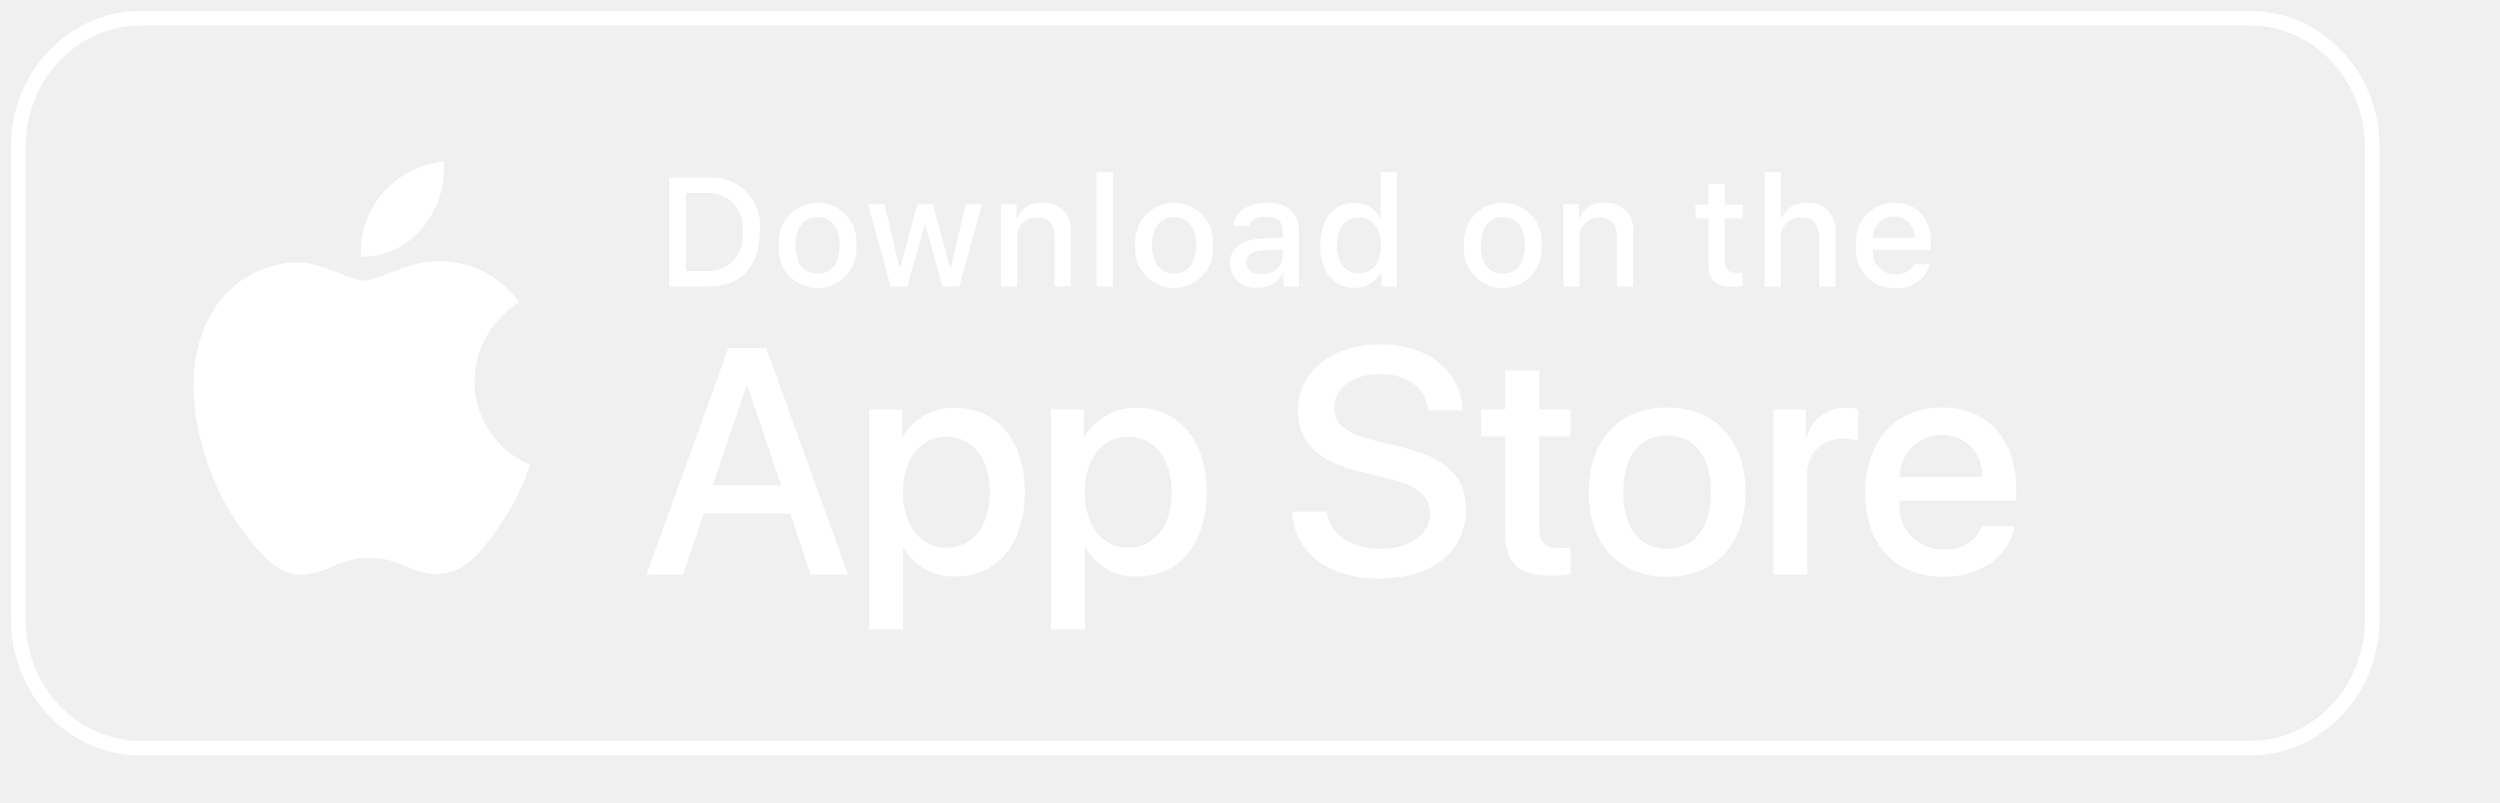
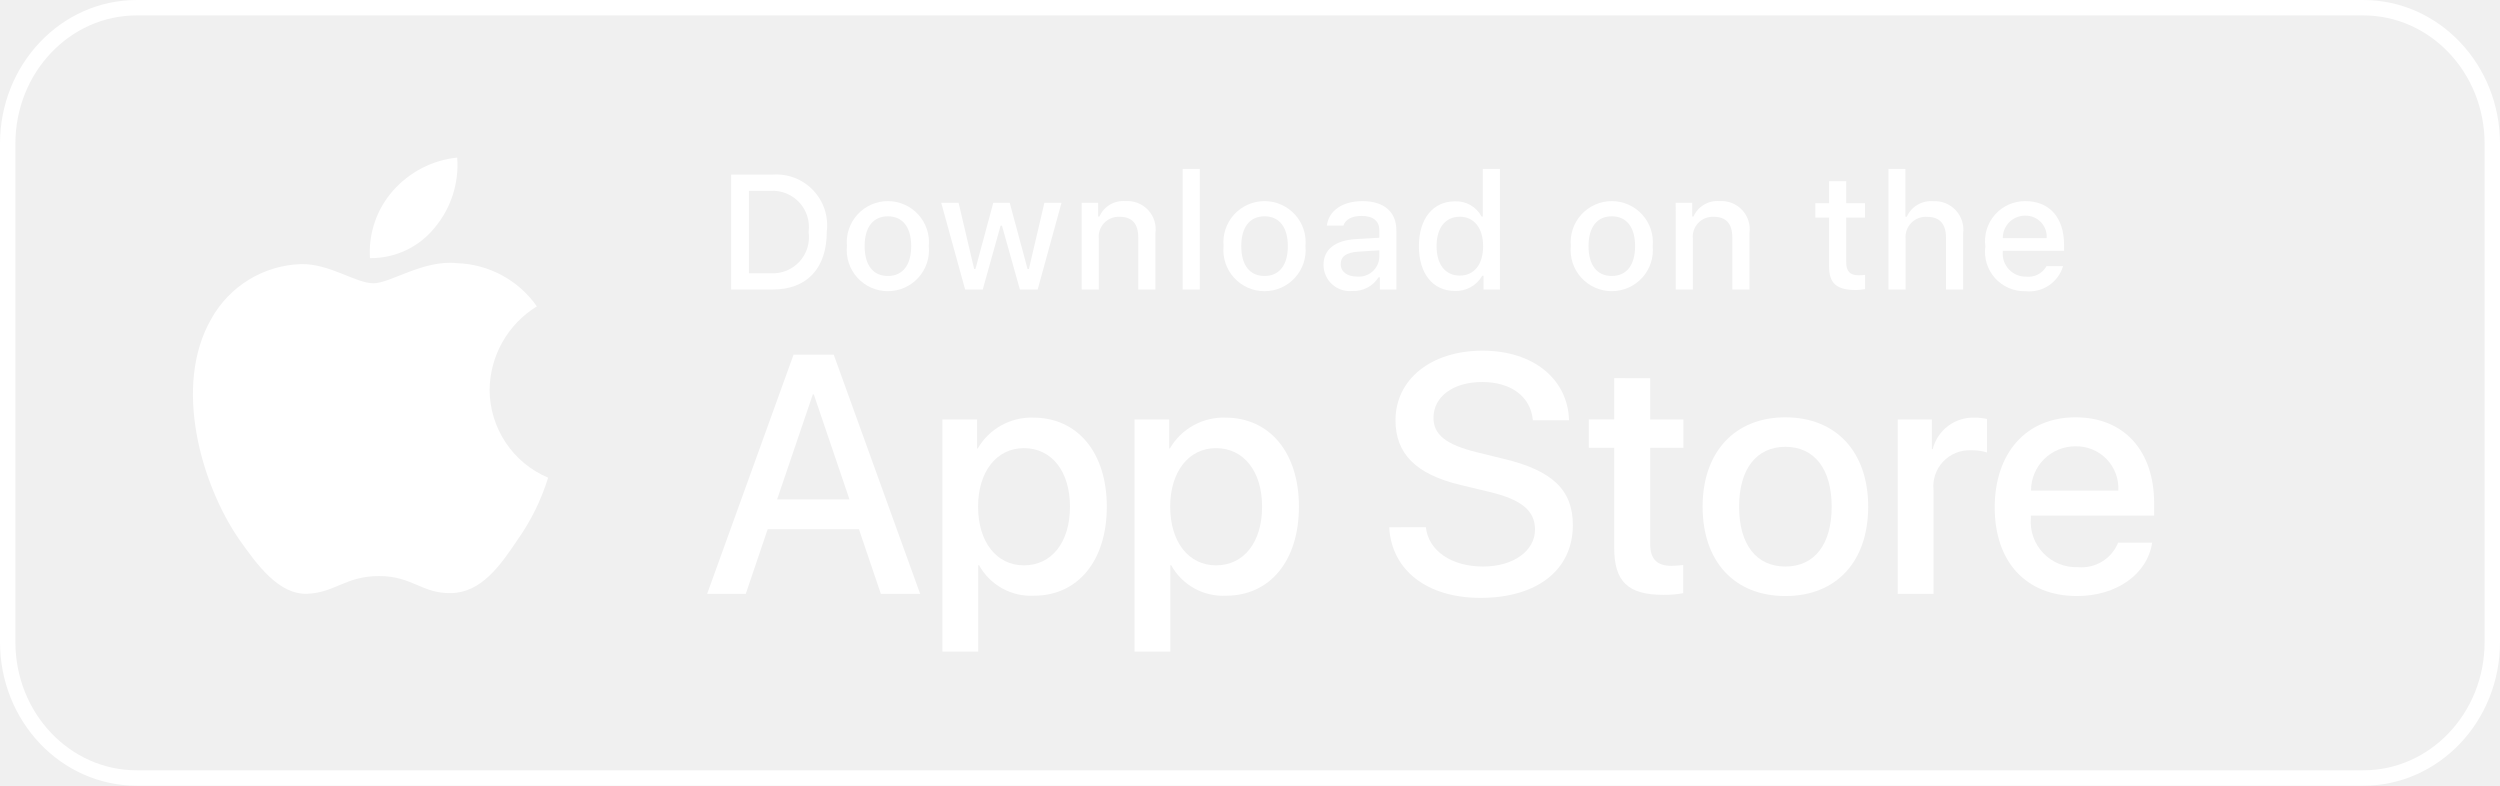
- <svg xmlns="http://www.w3.org/2000/svg" width="137" height="44" viewBox="0 0 137 44" fill="none">
-   <path d="M43.302 28.14H38.568L37.432 31.496H35.427L39.91 19.078H41.993L46.477 31.496H44.438L43.302 28.14ZM39.059 26.591H42.811L40.961 21.143H40.909L39.059 26.591Z" fill="white" />
-   <path d="M56.159 26.97C56.159 29.783 54.653 31.591 52.381 31.591C51.805 31.621 51.233 31.488 50.729 31.208C50.225 30.928 49.81 30.512 49.532 30.007H49.489V34.491H47.631V22.442H49.43V23.948H49.464C49.755 23.446 50.177 23.032 50.684 22.75C51.192 22.468 51.766 22.329 52.347 22.348C54.645 22.348 56.159 24.164 56.159 26.97ZM54.249 26.97C54.249 25.137 53.302 23.932 51.856 23.932C50.437 23.932 49.481 25.162 49.481 26.97C49.481 28.794 50.437 30.016 51.856 30.016C53.302 30.016 54.249 28.819 54.249 26.97H54.249Z" fill="white" />
-   <path d="M66.124 26.97C66.124 29.783 64.618 31.591 62.346 31.591C61.77 31.621 61.198 31.488 60.694 31.208C60.19 30.928 59.775 30.512 59.497 30.007H59.454V34.491H57.596V22.442H59.395V23.948H59.429C59.72 23.446 60.141 23.032 60.649 22.75C61.157 22.468 61.731 22.329 62.312 22.348C64.609 22.348 66.124 24.164 66.124 26.97ZM64.214 26.97C64.214 25.137 63.267 23.932 61.821 23.932C60.401 23.932 59.446 25.162 59.446 26.97C59.446 28.794 60.401 30.016 61.821 30.016C63.267 30.016 64.214 28.819 64.214 26.97Z" fill="white" />
-   <path d="M72.709 28.036C72.847 29.268 74.043 30.076 75.678 30.076C77.244 30.076 78.371 29.267 78.371 28.157C78.371 27.193 77.692 26.616 76.082 26.221L74.473 25.833C72.192 25.282 71.134 24.216 71.134 22.485C71.134 20.343 73.001 18.871 75.651 18.871C78.276 18.871 80.075 20.343 80.136 22.485H78.26C78.147 21.246 77.123 20.498 75.626 20.498C74.129 20.498 73.105 21.255 73.105 22.356C73.105 23.234 73.759 23.751 75.359 24.146L76.728 24.482C79.275 25.085 80.333 26.108 80.333 27.925C80.333 30.248 78.483 31.703 75.54 31.703C72.786 31.703 70.927 30.282 70.807 28.036L72.709 28.036Z" fill="white" />
-   <path d="M84.346 20.3V22.442H86.067V23.914H84.346V28.905C84.346 29.681 84.69 30.042 85.447 30.042C85.652 30.038 85.856 30.024 86.059 29.999V31.462C85.718 31.526 85.373 31.554 85.026 31.548C83.193 31.548 82.478 30.859 82.478 29.104V23.914H81.162V22.442H82.478V20.3H84.346Z" fill="white" />
-   <path d="M87.064 26.97C87.064 24.121 88.742 22.331 91.358 22.331C93.983 22.331 95.653 24.121 95.653 26.97C95.653 29.826 93.992 31.608 91.358 31.608C88.726 31.608 87.064 29.826 87.064 26.97ZM93.76 26.97C93.76 25.016 92.864 23.862 91.358 23.862C89.853 23.862 88.957 25.024 88.957 26.97C88.957 28.932 89.853 30.076 91.358 30.076C92.864 30.076 93.76 28.932 93.76 26.97H93.76Z" fill="white" />
-   <path d="M97.185 22.442H98.957V23.983H99C99.12 23.502 99.402 23.077 99.799 22.779C100.195 22.481 100.682 22.329 101.178 22.348C101.392 22.347 101.606 22.37 101.814 22.417V24.155C101.544 24.073 101.262 24.035 100.979 24.043C100.71 24.032 100.44 24.08 100.191 24.183C99.941 24.285 99.716 24.441 99.532 24.639C99.348 24.837 99.209 25.072 99.125 25.329C99.04 25.586 99.012 25.858 99.043 26.126V31.496H97.185L97.185 22.442Z" fill="white" />
-   <path d="M110.384 28.837C110.134 30.48 108.533 31.608 106.485 31.608C103.852 31.608 102.217 29.844 102.217 27.013C102.217 24.173 103.86 22.331 106.407 22.331C108.912 22.331 110.487 24.052 110.487 26.797V27.434H104.093V27.546C104.063 27.879 104.105 28.215 104.215 28.531C104.325 28.846 104.501 29.135 104.732 29.378C104.962 29.62 105.241 29.811 105.551 29.937C105.861 30.064 106.194 30.123 106.528 30.11C106.967 30.151 107.408 30.05 107.785 29.82C108.162 29.591 108.454 29.246 108.619 28.837L110.384 28.837ZM104.102 26.135H108.628C108.645 25.835 108.599 25.535 108.495 25.254C108.39 24.973 108.228 24.716 108.02 24.501C107.811 24.285 107.56 24.114 107.283 24C107.005 23.886 106.707 23.831 106.407 23.837C106.105 23.835 105.805 23.893 105.525 24.008C105.245 24.123 104.99 24.292 104.776 24.505C104.561 24.719 104.391 24.973 104.276 25.253C104.16 25.532 104.101 25.832 104.102 26.135V26.135Z" fill="white" />
-   <path d="M38.826 9.731C39.216 9.703 39.607 9.762 39.971 9.903C40.335 10.045 40.663 10.265 40.932 10.549C41.2 10.832 41.403 11.172 41.524 11.543C41.645 11.915 41.683 12.308 41.634 12.696C41.634 14.602 40.603 15.698 38.826 15.698H36.671V9.731H38.826ZM37.598 14.854H38.723C39.001 14.871 39.28 14.825 39.538 14.72C39.797 14.616 40.029 14.455 40.217 14.249C40.406 14.044 40.546 13.799 40.628 13.532C40.71 13.265 40.731 12.984 40.69 12.708C40.728 12.433 40.705 12.153 40.621 11.889C40.538 11.624 40.398 11.381 40.21 11.177C40.022 10.973 39.791 10.813 39.534 10.709C39.277 10.605 39 10.559 38.723 10.574H37.598V14.854Z" fill="white" />
-   <path d="M42.68 13.444C42.652 13.148 42.685 12.85 42.779 12.568C42.873 12.286 43.025 12.026 43.225 11.806C43.425 11.586 43.669 11.411 43.94 11.29C44.212 11.17 44.506 11.108 44.803 11.108C45.101 11.108 45.395 11.17 45.667 11.29C45.938 11.411 46.182 11.586 46.382 11.806C46.582 12.026 46.734 12.286 46.828 12.568C46.922 12.85 46.955 13.148 46.927 13.444C46.956 13.741 46.922 14.04 46.829 14.322C46.735 14.605 46.584 14.864 46.384 15.085C46.184 15.305 45.94 15.481 45.668 15.602C45.395 15.723 45.101 15.785 44.803 15.785C44.506 15.785 44.212 15.723 43.939 15.602C43.667 15.481 43.423 15.305 43.223 15.085C43.023 14.864 42.872 14.605 42.778 14.322C42.685 14.04 42.651 13.741 42.68 13.444ZM46.013 13.444C46.013 12.468 45.575 11.898 44.805 11.898C44.032 11.898 43.598 12.468 43.598 13.444C43.598 14.428 44.032 14.995 44.805 14.995C45.575 14.995 46.013 14.424 46.013 13.444H46.013Z" fill="white" />
-   <path d="M52.573 15.698H51.651L50.721 12.381H50.65L49.724 15.698H48.81L47.569 11.195H48.471L49.277 14.631H49.344L50.27 11.195H51.122L52.048 14.631H52.118L52.921 11.195H53.81L52.573 15.698Z" fill="white" />
-   <path d="M54.853 11.195H55.709V11.91H55.775C55.888 11.653 56.078 11.438 56.319 11.294C56.56 11.15 56.84 11.085 57.119 11.108C57.338 11.091 57.558 11.124 57.763 11.204C57.967 11.285 58.151 11.41 58.301 11.571C58.451 11.731 58.562 11.924 58.627 12.134C58.693 12.344 58.71 12.565 58.678 12.783V15.698H57.789V13.006C57.789 12.282 57.475 11.922 56.817 11.922C56.669 11.915 56.52 11.941 56.382 11.997C56.244 12.052 56.12 12.137 56.017 12.246C55.915 12.354 55.838 12.483 55.79 12.624C55.743 12.766 55.726 12.915 55.742 13.063V15.698H54.853L54.853 11.195Z" fill="white" />
-   <path d="M60.094 9.437H60.982V15.698H60.094V9.437Z" fill="white" />
-   <path d="M62.217 13.444C62.189 13.148 62.223 12.85 62.316 12.568C62.41 12.286 62.562 12.026 62.762 11.806C62.962 11.586 63.206 11.411 63.478 11.29C63.749 11.17 64.043 11.108 64.341 11.108C64.638 11.108 64.932 11.17 65.204 11.29C65.476 11.411 65.72 11.586 65.92 11.806C66.12 12.026 66.271 12.286 66.365 12.568C66.459 12.85 66.493 13.148 66.465 13.444C66.493 13.741 66.46 14.04 66.366 14.322C66.273 14.605 66.121 14.864 65.921 15.085C65.721 15.305 65.477 15.481 65.205 15.602C64.933 15.723 64.638 15.785 64.341 15.785C64.043 15.785 63.749 15.723 63.477 15.602C63.205 15.481 62.961 15.305 62.761 15.085C62.561 14.864 62.409 14.605 62.315 14.322C62.222 14.04 62.188 13.741 62.217 13.444ZM65.55 13.444C65.55 12.468 65.112 11.898 64.342 11.898C63.57 11.898 63.135 12.468 63.135 13.444C63.135 14.428 63.57 14.995 64.342 14.995C65.112 14.995 65.55 14.424 65.55 13.444H65.55Z" fill="white" />
-   <path d="M67.4 14.424C67.4 13.614 68.004 13.146 69.075 13.08L70.295 13.01V12.621C70.295 12.146 69.981 11.877 69.373 11.877C68.877 11.877 68.533 12.059 68.435 12.377H67.574C67.665 11.604 68.393 11.108 69.414 11.108C70.543 11.108 71.18 11.67 71.18 12.621V15.698H70.324V15.065H70.254C70.111 15.292 69.911 15.477 69.673 15.601C69.436 15.725 69.169 15.784 68.901 15.772C68.712 15.792 68.521 15.771 68.341 15.713C68.16 15.654 67.993 15.558 67.852 15.431C67.71 15.304 67.597 15.149 67.519 14.976C67.442 14.802 67.401 14.614 67.4 14.424ZM70.295 14.04V13.663L69.195 13.733C68.575 13.775 68.294 13.986 68.294 14.383C68.294 14.788 68.645 15.024 69.129 15.024C69.271 15.038 69.414 15.024 69.55 14.982C69.686 14.94 69.812 14.871 69.921 14.779C70.029 14.687 70.119 14.574 70.183 14.447C70.247 14.32 70.285 14.182 70.295 14.04Z" fill="white" />
-   <path d="M72.348 13.444C72.348 12.021 73.079 11.12 74.217 11.12C74.498 11.107 74.778 11.175 75.022 11.315C75.267 11.454 75.466 11.661 75.598 11.91H75.664V9.437H76.553V15.698H75.701V14.986H75.631C75.489 15.234 75.283 15.438 75.033 15.576C74.784 15.715 74.502 15.783 74.217 15.772C73.071 15.772 72.348 14.871 72.348 13.444ZM73.266 13.444C73.266 14.399 73.716 14.974 74.469 14.974C75.218 14.974 75.681 14.391 75.681 13.448C75.681 12.51 75.213 11.918 74.469 11.918C73.721 11.918 73.266 12.497 73.266 13.444H73.266Z" fill="white" />
-   <path d="M80.23 13.444C80.201 13.148 80.235 12.85 80.329 12.568C80.423 12.286 80.575 12.026 80.775 11.806C80.975 11.586 81.218 11.411 81.49 11.29C81.762 11.17 82.056 11.108 82.353 11.108C82.651 11.108 82.945 11.17 83.216 11.29C83.488 11.411 83.732 11.586 83.932 11.806C84.132 12.026 84.284 12.286 84.377 12.568C84.471 12.85 84.505 13.148 84.477 13.444C84.506 13.741 84.472 14.04 84.379 14.322C84.285 14.605 84.133 14.864 83.933 15.085C83.733 15.305 83.49 15.481 83.217 15.602C82.945 15.723 82.651 15.785 82.353 15.785C82.056 15.785 81.761 15.723 81.489 15.602C81.217 15.481 80.973 15.305 80.773 15.085C80.573 14.864 80.422 14.605 80.328 14.322C80.234 14.04 80.201 13.741 80.23 13.444ZM83.563 13.444C83.563 12.468 83.124 11.898 82.355 11.898C81.582 11.898 81.148 12.468 81.148 13.444C81.148 14.428 81.582 14.995 82.355 14.995C83.124 14.995 83.563 14.424 83.563 13.444Z" fill="white" />
-   <path d="M85.669 11.195H86.524V11.91H86.591C86.704 11.653 86.894 11.438 87.134 11.294C87.375 11.15 87.655 11.085 87.935 11.108C88.154 11.091 88.374 11.124 88.578 11.204C88.783 11.285 88.967 11.41 89.117 11.571C89.266 11.731 89.378 11.924 89.443 12.134C89.508 12.344 89.525 12.565 89.493 12.783V15.698H88.605V13.006C88.605 12.282 88.29 11.922 87.633 11.922C87.484 11.915 87.336 11.941 87.198 11.997C87.059 12.052 86.935 12.137 86.833 12.246C86.731 12.354 86.653 12.483 86.606 12.624C86.558 12.766 86.542 12.915 86.558 13.063V15.698H85.669V11.195Z" fill="white" />
-   <path d="M94.515 10.074V11.215H95.49V11.964H94.515V14.279C94.515 14.751 94.709 14.957 95.151 14.957C95.265 14.957 95.378 14.95 95.49 14.937V15.677C95.331 15.706 95.169 15.721 95.007 15.723C94.019 15.723 93.625 15.375 93.625 14.507V11.964H92.91V11.215H93.625V10.074H94.515Z" fill="white" />
-   <path d="M96.705 9.437H97.586V11.918H97.656C97.774 11.659 97.97 11.443 98.215 11.298C98.461 11.154 98.745 11.089 99.029 11.112C99.247 11.1 99.465 11.136 99.667 11.218C99.87 11.3 100.051 11.426 100.199 11.586C100.348 11.747 100.458 11.938 100.524 12.146C100.59 12.354 100.609 12.574 100.58 12.79V15.698H99.691V13.01C99.691 12.29 99.356 11.926 98.728 11.926C98.575 11.914 98.421 11.935 98.277 11.988C98.134 12.041 98.003 12.125 97.895 12.233C97.787 12.342 97.704 12.473 97.652 12.617C97.6 12.761 97.58 12.915 97.594 13.068V15.698H96.705L96.705 9.437Z" fill="white" />
-   <path d="M105.761 14.482C105.641 14.893 105.379 15.249 105.022 15.488C104.666 15.726 104.237 15.831 103.81 15.785C103.514 15.793 103.219 15.736 102.946 15.618C102.674 15.501 102.43 15.325 102.232 15.104C102.034 14.883 101.887 14.621 101.8 14.338C101.713 14.054 101.69 13.754 101.73 13.46C101.691 13.166 101.715 12.866 101.801 12.581C101.888 12.296 102.035 12.034 102.231 11.81C102.428 11.587 102.671 11.409 102.943 11.288C103.214 11.167 103.509 11.105 103.806 11.108C105.059 11.108 105.815 11.964 105.815 13.378V13.688H102.635V13.738C102.621 13.903 102.642 14.069 102.696 14.226C102.751 14.383 102.837 14.527 102.95 14.648C103.063 14.77 103.2 14.866 103.352 14.931C103.504 14.997 103.669 15.03 103.835 15.028C104.047 15.053 104.263 15.015 104.453 14.918C104.644 14.821 104.802 14.669 104.906 14.482L105.761 14.482ZM102.635 13.031H104.91C104.921 12.88 104.9 12.728 104.85 12.585C104.799 12.442 104.718 12.312 104.614 12.202C104.51 12.092 104.383 12.005 104.243 11.947C104.103 11.889 103.953 11.861 103.801 11.864C103.648 11.862 103.495 11.891 103.353 11.949C103.21 12.007 103.081 12.093 102.972 12.202C102.864 12.31 102.778 12.44 102.72 12.582C102.662 12.725 102.633 12.877 102.635 13.031H102.635Z" fill="white" />
-   <path d="M25.997 20.889C26.008 20.021 26.239 19.17 26.667 18.415C27.096 17.66 27.708 17.026 28.448 16.572C27.978 15.901 27.358 15.349 26.638 14.959C25.917 14.57 25.116 14.354 24.297 14.328C22.551 14.145 20.858 15.373 19.968 15.373C19.061 15.373 17.691 14.346 16.216 14.376C15.261 14.407 14.331 14.685 13.516 15.182C12.701 15.679 12.029 16.379 11.564 17.213C9.553 20.695 11.053 25.812 12.98 28.627C13.944 30.005 15.07 31.545 16.544 31.49C17.987 31.43 18.525 30.57 20.267 30.57C21.991 30.57 22.497 31.49 24.001 31.456C25.549 31.43 26.524 30.071 27.454 28.68C28.146 27.698 28.679 26.613 29.033 25.464C28.134 25.084 27.366 24.447 26.826 23.634C26.287 22.82 25.998 21.866 25.997 20.889Z" fill="white" />
-   <path d="M23.156 12.477C24 11.464 24.416 10.162 24.315 8.847C23.026 8.982 21.835 9.599 20.98 10.573C20.562 11.049 20.241 11.602 20.037 12.202C19.833 12.802 19.749 13.436 19.791 14.068C20.435 14.075 21.073 13.935 21.656 13.659C22.239 13.384 22.752 12.979 23.156 12.477Z" fill="white" />
-   <path d="M123.303 1H7.697C3.998 1 1 4.161 1 8.06V33.94C1 37.839 3.998 41 7.697 41H123.303C127.002 41 130 37.839 130 33.94V8.06C130 4.161 127.002 1 123.303 1Z" stroke="white" stroke-width="0.8" stroke-miterlimit="10" />
+ <svg xmlns="http://www.w3.org/2000/svg" width="140" height="44" viewBox="0 0 146.412 44" fill="none" version="1.1" id="svg50">
+   <defs id="defs54" />
+   <path d="M 50.303,29.985 H 44.959 l -1.283,3.787 h -2.263 l 5.062,-14.01 h 2.352 l 5.062,14.01 h -2.302 z m -4.791,-1.747 h 4.236 l -2.088,-6.146 h -0.058 z" fill="#FFFFFF" id="path2" style="stroke-width:1.129" />
+   <path d="m 64.82,28.666 c 0,3.174 -1.7,5.214 -4.266,5.214 -0.65,0.034 -1.296,-0.116 -1.865,-0.432 -0.569,-0.316 -1.037,-0.786 -1.351,-1.355 h -0.049 v 5.059 H 55.191 V 23.558 h 2.031 v 1.699 h 0.039 c 0.328,-0.567 0.805,-1.034 1.378,-1.352 0.573,-0.318 1.222,-0.475 1.877,-0.454 2.594,0 4.304,2.049 4.304,5.215 z m -2.157,0 c 0,-2.068 -1.069,-3.428 -2.701,-3.428 -1.603,0 -2.681,1.388 -2.681,3.428 0,2.058 1.078,3.436 2.681,3.436 1.632,0 2.701,-1.35 2.701,-3.436 z" fill="#FFFFFF" id="path4" style="stroke-width:1.129" />
+   <path d="m 76.071,28.666 c 0,3.174 -1.701,5.214 -4.266,5.214 -0.65,0.034 -1.296,-0.116 -1.865,-0.432 -0.569,-0.316 -1.037,-0.786 -1.351,-1.355 h -0.049 v 5.059 H 66.442 V 23.558 h 2.031 v 1.699 h 0.039 c 0.329,-0.567 0.805,-1.034 1.378,-1.352 0.573,-0.318 1.222,-0.475 1.877,-0.454 2.594,0 4.305,2.049 4.305,5.215 z m -2.157,0 c 0,-2.068 -1.07,-3.428 -2.701,-3.428 -1.603,0 -2.681,1.388 -2.681,3.428 0,2.058 1.078,3.436 2.681,3.436 1.632,0 2.701,-1.35 2.701,-3.436 z" fill="#FFFFFF" id="path6" style="stroke-width:1.129" />
+   <path d="m 83.505,29.869 c 0.155,1.389 1.506,2.302 3.352,2.302 1.769,0 3.041,-0.912 3.041,-2.165 0,-1.087 -0.767,-1.739 -2.584,-2.185 l -1.817,-0.437 c -2.575,-0.621 -3.77,-1.825 -3.77,-3.777 0,-2.417 2.108,-4.078 5.101,-4.078 2.964,0 4.995,1.66 5.063,4.078 h -2.118 c -0.127,-1.398 -1.283,-2.242 -2.974,-2.242 -1.69,0 -2.847,0.854 -2.847,2.097 0,0.99 0.739,1.573 2.546,2.019 l 1.545,0.379 c 2.877,0.68 4.071,1.834 4.071,3.884 0,2.621 -2.088,4.263 -5.411,4.263 -3.109,0 -5.208,-1.603 -5.344,-4.137 z" fill="#FFFFFF" id="path8" style="stroke-width:1.129" />
+   <path d="m 96.643,21.141 v 2.417 h 1.944 v 1.66 h -1.944 v 5.631 c 0,0.875 0.389,1.282 1.244,1.282 0.231,-0.004 0.461,-0.02 0.69,-0.049 v 1.65 c -0.384,0.072 -0.775,0.104 -1.165,0.097 -2.07,0 -2.877,-0.777 -2.877,-2.758 v -5.855 h -1.486 v -1.66 h 1.486 v -2.417 z" fill="#FFFFFF" id="path10" style="stroke-width:1.129" />
+   <path d="m 99.713,28.666 c 0,-3.214 1.894,-5.233 4.848,-5.233 2.964,0 4.849,2.019 4.849,5.233 0,3.223 -1.875,5.233 -4.849,5.233 -2.973,0 -4.848,-2.011 -4.848,-5.233 z m 7.559,0 c 0,-2.205 -1.011,-3.506 -2.711,-3.506 -1.7,0 -2.711,1.311 -2.711,3.506 0,2.213 1.011,3.505 2.711,3.505 1.7,0 2.711,-1.291 2.711,-3.505 z" fill="#FFFFFF" id="path12" style="stroke-width:1.129" />
+   <path d="m 111.139,23.558 h 2.001 v 1.739 h 0.049 c 0.135,-0.543 0.454,-1.023 0.902,-1.359 0.448,-0.336 0.998,-0.508 1.558,-0.487 0.242,-7.89e-4 0.483,0.025 0.718,0.078 v 1.961 c -0.305,-0.093 -0.623,-0.136 -0.943,-0.127 -0.304,-0.012 -0.609,0.041 -0.89,0.157 -0.283,0.116 -0.536,0.292 -0.744,0.515 -0.208,0.223 -0.365,0.489 -0.46,0.778 -0.095,0.29 -0.127,0.596 -0.092,0.899 v 6.059 h -2.098 z" fill="#FFFFFF" id="path14" style="stroke-width:1.129" />
+   <path d="m 126.041,30.772 c -0.282,1.854 -2.09,3.127 -4.402,3.127 -2.973,0 -4.819,-1.991 -4.819,-5.185 0,-3.204 1.855,-5.282 4.731,-5.282 2.828,0 4.606,1.941 4.606,5.038 v 0.718 h -7.219 v 0.127 c -0.034,0.376 0.014,0.755 0.138,1.111 0.124,0.356 0.323,0.682 0.584,0.956 0.26,0.274 0.575,0.489 0.925,0.631 0.35,0.142 0.726,0.209 1.103,0.195 0.496,0.046 0.994,-0.068 1.419,-0.327 0.426,-0.259 0.755,-0.648 0.942,-1.109 z m -7.093,-3.049 h 5.11 c 0.019,-0.338 -0.033,-0.676 -0.15,-0.994 -0.119,-0.317 -0.301,-0.607 -0.536,-0.85 -0.236,-0.243 -0.519,-0.436 -0.832,-0.564 -0.314,-0.129 -0.65,-0.192 -0.989,-0.184 -0.341,-0.002 -0.68,0.064 -0.996,0.193 -0.316,0.129 -0.604,0.32 -0.846,0.561 -0.243,0.241 -0.435,0.528 -0.565,0.843 -0.131,0.315 -0.198,0.654 -0.196,0.995 z" fill="#FFFFFF" id="path16" style="stroke-width:1.129" />
+   <path d="m 45.25,9.217 c 0.44,-0.032 0.881,0.035 1.292,0.194 0.411,0.16 0.782,0.408 1.085,0.728 0.303,0.32 0.532,0.703 0.669,1.122 0.137,0.419 0.179,0.863 0.124,1.3 0,2.151 -1.163,3.387 -3.17,3.387 H 42.817 V 9.217 Z m -1.387,5.78 h 1.27 c 0.314,0.019 0.629,-0.033 0.921,-0.151 0.292,-0.118 0.554,-0.3 0.767,-0.531 0.213,-0.232 0.371,-0.508 0.464,-0.809 0.092,-0.301 0.117,-0.618 0.071,-0.93 0.043,-0.31 0.016,-0.626 -0.078,-0.924 -0.094,-0.299 -0.253,-0.573 -0.465,-0.803 -0.212,-0.23 -0.473,-0.41 -0.763,-0.528 -0.29,-0.118 -0.603,-0.17 -0.916,-0.152 H 43.863 Z" fill="#FFFFFF" id="path18" style="stroke-width:1.129" />
+   <path d="m 49.601,13.406 c -0.032,-0.334 0.006,-0.671 0.112,-0.989 0.106,-0.318 0.277,-0.611 0.503,-0.859 0.226,-0.248 0.501,-0.446 0.808,-0.582 0.307,-0.136 0.639,-0.206 0.974,-0.206 0.336,0 0.668,0.07 0.974,0.206 0.307,0.136 0.582,0.334 0.808,0.582 0.226,0.248 0.397,0.541 0.503,0.859 0.106,0.318 0.144,0.655 0.112,0.989 0.033,0.334 -0.005,0.672 -0.111,0.99 -0.106,0.319 -0.277,0.612 -0.503,0.86 -0.226,0.249 -0.501,0.447 -0.808,0.583 -0.307,0.136 -0.64,0.206 -0.976,0.206 -0.336,0 -0.668,-0.07 -0.976,-0.206 -0.307,-0.136 -0.583,-0.335 -0.808,-0.583 -0.226,-0.249 -0.397,-0.542 -0.503,-0.86 -0.106,-0.319 -0.143,-0.656 -0.111,-0.99 z m 3.763,0 c 0,-1.101 -0.495,-1.745 -1.364,-1.745 -0.872,0 -1.363,0.644 -1.363,1.745 0,1.11 0.491,1.749 1.363,1.749 0.869,0 1.364,-0.643 1.364,-1.749 z" fill="#FFFFFF" id="path20" style="stroke-width:1.129" />
+   <path d="m 60.771,15.949 h -1.041 l -1.051,-3.742 h -0.079 l -1.046,3.742 h -1.031 l -1.401,-5.08 h 1.018 l 0.911,3.876 h 0.075 l 1.045,-3.876 h 0.963 l 1.045,3.876 h 0.079 l 0.906,-3.876 h 1.003 z" fill="#FFFFFF" id="path22" style="stroke-width:1.129" />
+   <path d="m 63.346,10.868 h 0.966 v 0.807 h 0.075 c 0.127,-0.29 0.342,-0.533 0.614,-0.695 0.272,-0.162 0.588,-0.236 0.903,-0.21 0.247,-0.019 0.496,0.019 0.727,0.109 0.231,0.09 0.439,0.232 0.608,0.413 0.169,0.181 0.295,0.399 0.369,0.635 0.074,0.237 0.093,0.487 0.057,0.732 v 3.289 h -1.003 v -3.037 c 0,-0.816 -0.355,-1.222 -1.097,-1.222 -0.168,-0.008 -0.336,0.021 -0.491,0.084 -0.156,0.063 -0.296,0.159 -0.412,0.281 -0.115,0.122 -0.203,0.268 -0.256,0.427 -0.054,0.159 -0.072,0.328 -0.054,0.495 v 2.972 h -1.003 z" fill="#FFFFFF" id="path24" style="stroke-width:1.129" />
+   <path d="m 69.262,8.885 h 1.003 v 7.063 h -1.003 z" fill="#FFFFFF" id="path26" style="stroke-width:1.129" />
+   <path d="m 71.659,13.406 c -0.032,-0.334 0.006,-0.671 0.112,-0.989 0.106,-0.318 0.277,-0.611 0.503,-0.859 0.226,-0.248 0.501,-0.447 0.808,-0.582 0.307,-0.136 0.639,-0.206 0.974,-0.206 0.336,0 0.668,0.07 0.975,0.206 0.307,0.136 0.582,0.334 0.808,0.582 0.226,0.248 0.397,0.541 0.503,0.859 0.106,0.318 0.144,0.655 0.112,0.989 0.033,0.334 -0.005,0.672 -0.111,0.99 -0.106,0.319 -0.277,0.612 -0.503,0.861 -0.226,0.249 -0.501,0.447 -0.809,0.583 -0.307,0.136 -0.639,0.206 -0.976,0.206 -0.336,0 -0.668,-0.07 -0.976,-0.206 -0.307,-0.136 -0.583,-0.335 -0.808,-0.583 -0.226,-0.249 -0.397,-0.542 -0.503,-0.861 -0.106,-0.319 -0.143,-0.656 -0.111,-0.99 z m 3.763,0 c 0,-1.101 -0.495,-1.745 -1.364,-1.745 -0.872,0 -1.363,0.644 -1.363,1.745 0,1.11 0.491,1.749 1.363,1.749 0.869,0 1.364,-0.643 1.364,-1.749 z" fill="#FFFFFF" id="path28" style="stroke-width:1.129" />
+   <path d="m 77.511,14.512 c 0,-0.914 0.681,-1.442 1.891,-1.517 l 1.377,-0.079 v -0.439 c 0,-0.537 -0.355,-0.839 -1.041,-0.839 -0.56,0 -0.948,0.205 -1.059,0.565 h -0.971 c 0.103,-0.873 0.924,-1.432 2.077,-1.432 1.275,0 1.993,0.634 1.993,1.707 v 3.471 h -0.966 v -0.714 h -0.079 c -0.161,0.256 -0.387,0.465 -0.656,0.605 -0.268,0.14 -0.569,0.207 -0.871,0.193 -0.214,0.022 -0.429,-5.63e-4 -0.633,-0.067 -0.204,-0.066 -0.392,-0.174 -0.552,-0.318 -0.16,-0.143 -0.288,-0.318 -0.375,-0.514 -0.088,-0.196 -0.134,-0.408 -0.134,-0.622 z m 3.268,-0.434 v -0.425 l -1.241,0.079 c -0.7,0.047 -1.018,0.285 -1.018,0.733 0,0.457 0.397,0.723 0.943,0.723 0.16,0.016 0.322,0 0.475,-0.047 0.154,-0.048 0.296,-0.125 0.419,-0.229 0.123,-0.104 0.224,-0.231 0.296,-0.374 0.073,-0.143 0.116,-0.3 0.126,-0.46 z" fill="#FFFFFF" id="path30" style="stroke-width:1.129" />
+   <path d="m 83.097,13.406 c 0,-1.605 0.826,-2.622 2.11,-2.622 0.318,-0.015 0.633,0.061 0.909,0.219 0.276,0.158 0.502,0.391 0.65,0.672 h 0.075 V 8.885 h 1.003 v 7.063 h -0.961 v -0.803 h -0.079 c -0.16,0.279 -0.393,0.509 -0.675,0.666 -0.281,0.156 -0.6,0.233 -0.922,0.221 -1.293,0 -2.11,-1.017 -2.11,-2.626 z m 1.036,0 c 0,1.077 0.508,1.726 1.358,1.726 0.846,0 1.368,-0.658 1.368,-1.721 0,-1.059 -0.528,-1.726 -1.368,-1.726 -0.845,0 -1.358,0.653 -1.358,1.722 z" fill="#FFFFFF" id="path32" style="stroke-width:1.129" />
+   <path d="m 91.996,13.406 c -0.032,-0.334 0.006,-0.671 0.112,-0.989 0.106,-0.318 0.277,-0.611 0.503,-0.859 0.226,-0.248 0.501,-0.446 0.808,-0.582 0.307,-0.136 0.639,-0.206 0.974,-0.206 0.336,0 0.668,0.07 0.974,0.206 0.307,0.136 0.582,0.334 0.808,0.582 0.226,0.248 0.397,0.541 0.503,0.859 0.106,0.318 0.144,0.655 0.112,0.989 0.033,0.334 -0.005,0.672 -0.111,0.99 -0.106,0.319 -0.277,0.612 -0.503,0.86 -0.226,0.249 -0.501,0.447 -0.808,0.583 -0.307,0.136 -0.64,0.206 -0.976,0.206 -0.336,0 -0.668,-0.07 -0.976,-0.206 -0.307,-0.136 -0.583,-0.335 -0.808,-0.583 -0.226,-0.249 -0.397,-0.542 -0.503,-0.86 -0.106,-0.319 -0.143,-0.656 -0.111,-0.99 z m 3.763,0 c 0,-1.101 -0.495,-1.745 -1.364,-1.745 -0.872,0 -1.363,0.644 -1.363,1.745 0,1.11 0.491,1.749 1.363,1.749 0.869,0 1.364,-0.643 1.364,-1.749 z" fill="#FFFFFF" id="path34" style="stroke-width:1.129" />
+   <path d="m 98.137,10.868 h 0.966 v 0.807 h 0.075 c 0.127,-0.29 0.342,-0.533 0.614,-0.695 0.272,-0.162 0.588,-0.236 0.903,-0.21 0.247,-0.019 0.496,0.019 0.727,0.109 0.231,0.09 0.439,0.232 0.608,0.413 0.169,0.181 0.295,0.399 0.369,0.635 0.074,0.237 0.093,0.487 0.057,0.732 v 3.289 h -1.003 v -3.037 c 0,-0.816 -0.355,-1.222 -1.097,-1.222 -0.168,-0.008 -0.336,0.021 -0.491,0.084 -0.156,0.063 -0.296,0.159 -0.412,0.281 -0.115,0.122 -0.203,0.268 -0.257,0.427 -0.054,0.159 -0.072,0.328 -0.054,0.495 v 2.972 h -1.003 z" fill="#FFFFFF" id="path36" style="stroke-width:1.129" />
+   <path d="m 108.124,9.604 v 1.288 h 1.101 v 0.845 h -1.101 v 2.612 c 0,0.532 0.219,0.765 0.719,0.765 0.128,-3.38e-4 0.256,-0.008 0.383,-0.023 v 0.835 c -0.18,0.032 -0.363,0.049 -0.546,0.051 -1.116,0 -1.56,-0.392 -1.56,-1.372 v -2.869 h -0.807 V 10.892 h 0.807 V 9.604 Z" fill="#FFFFFF" id="path38" style="stroke-width:1.129" />
+   <path d="m 110.597,8.885 h 0.994 v 2.8 h 0.079 c 0.133,-0.293 0.354,-0.537 0.631,-0.7 0.277,-0.163 0.598,-0.236 0.919,-0.21 0.246,-0.013 0.492,0.028 0.721,0.12 0.228,0.093 0.433,0.234 0.6,0.415 0.168,0.181 0.292,0.396 0.367,0.631 0.074,0.235 0.096,0.483 0.063,0.727 v 3.28 h -1.004 v -3.033 c 0,-0.812 -0.378,-1.222 -1.087,-1.222 -0.173,-0.014 -0.346,0.009 -0.508,0.069 -0.162,0.06 -0.31,0.154 -0.432,0.277 -0.122,0.123 -0.216,0.271 -0.274,0.433 -0.059,0.163 -0.081,0.336 -0.066,0.508 v 2.967 h -1.003 z" fill="#FFFFFF" id="path40" style="stroke-width:1.129" />
+   <path d="m 120.822,14.577 c -0.135,0.464 -0.431,0.866 -0.834,1.135 -0.402,0.269 -0.886,0.387 -1.368,0.335 -0.334,0.009 -0.667,-0.055 -0.976,-0.188 -0.307,-0.133 -0.583,-0.331 -0.806,-0.58 -0.224,-0.25 -0.39,-0.545 -0.488,-0.865 -0.098,-0.32 -0.124,-0.658 -0.079,-0.99 -0.044,-0.333 -0.017,-0.671 0.08,-0.992 0.098,-0.321 0.264,-0.618 0.485,-0.869 0.222,-0.252 0.497,-0.453 0.804,-0.589 0.306,-0.137 0.639,-0.206 0.974,-0.203 1.415,0 2.268,0.966 2.268,2.561 v 0.35 h -3.59 v 0.056 c -0.016,0.186 0.008,0.374 0.069,0.551 0.062,0.177 0.159,0.339 0.287,0.476 0.128,0.137 0.282,0.246 0.454,0.32 0.172,0.074 0.358,0.111 0.545,0.109 0.239,0.029 0.483,-0.014 0.698,-0.124 0.216,-0.11 0.394,-0.281 0.511,-0.492 z m -3.529,-1.637 h 2.569 c 0.012,-0.171 -0.011,-0.342 -0.068,-0.503 -0.058,-0.161 -0.149,-0.308 -0.266,-0.432 -0.117,-0.124 -0.261,-0.222 -0.419,-0.288 -0.158,-0.066 -0.327,-0.097 -0.499,-0.094 -0.173,-0.002 -0.345,0.03 -0.506,0.096 -0.161,0.065 -0.307,0.162 -0.43,0.285 -0.122,0.123 -0.219,0.269 -0.285,0.429 -0.066,0.161 -0.098,0.333 -0.096,0.506 z" fill="#FFFFFF" id="path42" style="stroke-width:1.129" />
+   <path d="m 28.674,21.806 c 0.013,-0.979 0.273,-1.939 0.757,-2.791 0.484,-0.852 1.175,-1.567 2.01,-2.08 -0.53,-0.757 -1.23,-1.38 -2.043,-1.819 -0.813,-0.439 -1.718,-0.683 -2.643,-0.712 -1.972,-0.207 -3.883,1.179 -4.888,1.179 -1.024,0 -2.571,-1.158 -4.237,-1.124 -1.077,0.035 -2.128,0.348 -3.048,0.909 -0.92,0.561 -1.68,1.35 -2.204,2.292 -2.271,3.928 -0.577,9.702 1.598,12.877 1.088,1.555 2.36,3.292 4.024,3.23 1.629,-0.068 2.237,-1.038 4.202,-1.038 1.947,0 2.518,1.038 4.216,0.998 1.748,-0.028 2.849,-1.562 3.899,-3.131 0.782,-1.108 1.384,-2.332 1.783,-3.628 -1.015,-0.429 -1.882,-1.147 -2.491,-2.065 -0.609,-0.918 -0.935,-1.995 -0.936,-3.096 z" fill="#FFFFFF" id="path44" style="stroke-width:1.129" />
+   <path d="m 25.467,12.315 c 0.953,-1.143 1.422,-2.612 1.309,-4.095 -1.456,0.153 -2.8,0.848 -3.766,1.947 -0.472,0.537 -0.834,1.162 -1.064,1.838 -0.23,0.677 -0.325,1.392 -0.279,2.105 0.728,0.008 1.448,-0.15 2.107,-0.461 0.658,-0.311 1.237,-0.767 1.694,-1.334 z" fill="#FFFFFF" id="path46" style="stroke-width:1.129" />
+   <path d="M 138.407,-0.556 H 8.005 c -4.172,0 -7.554,3.565 -7.554,7.962 V 36.594 c 0,4.397 3.382,7.962 7.554,7.962 H 138.407 c 4.172,0 7.554,-3.565 7.554,-7.962 V 7.406 c 0,-4.398 -3.382,-7.962 -7.554,-7.962 z" stroke="#FFFFFF" stroke-width="0.902" stroke-miterlimit="10" id="path48" />
</svg>
